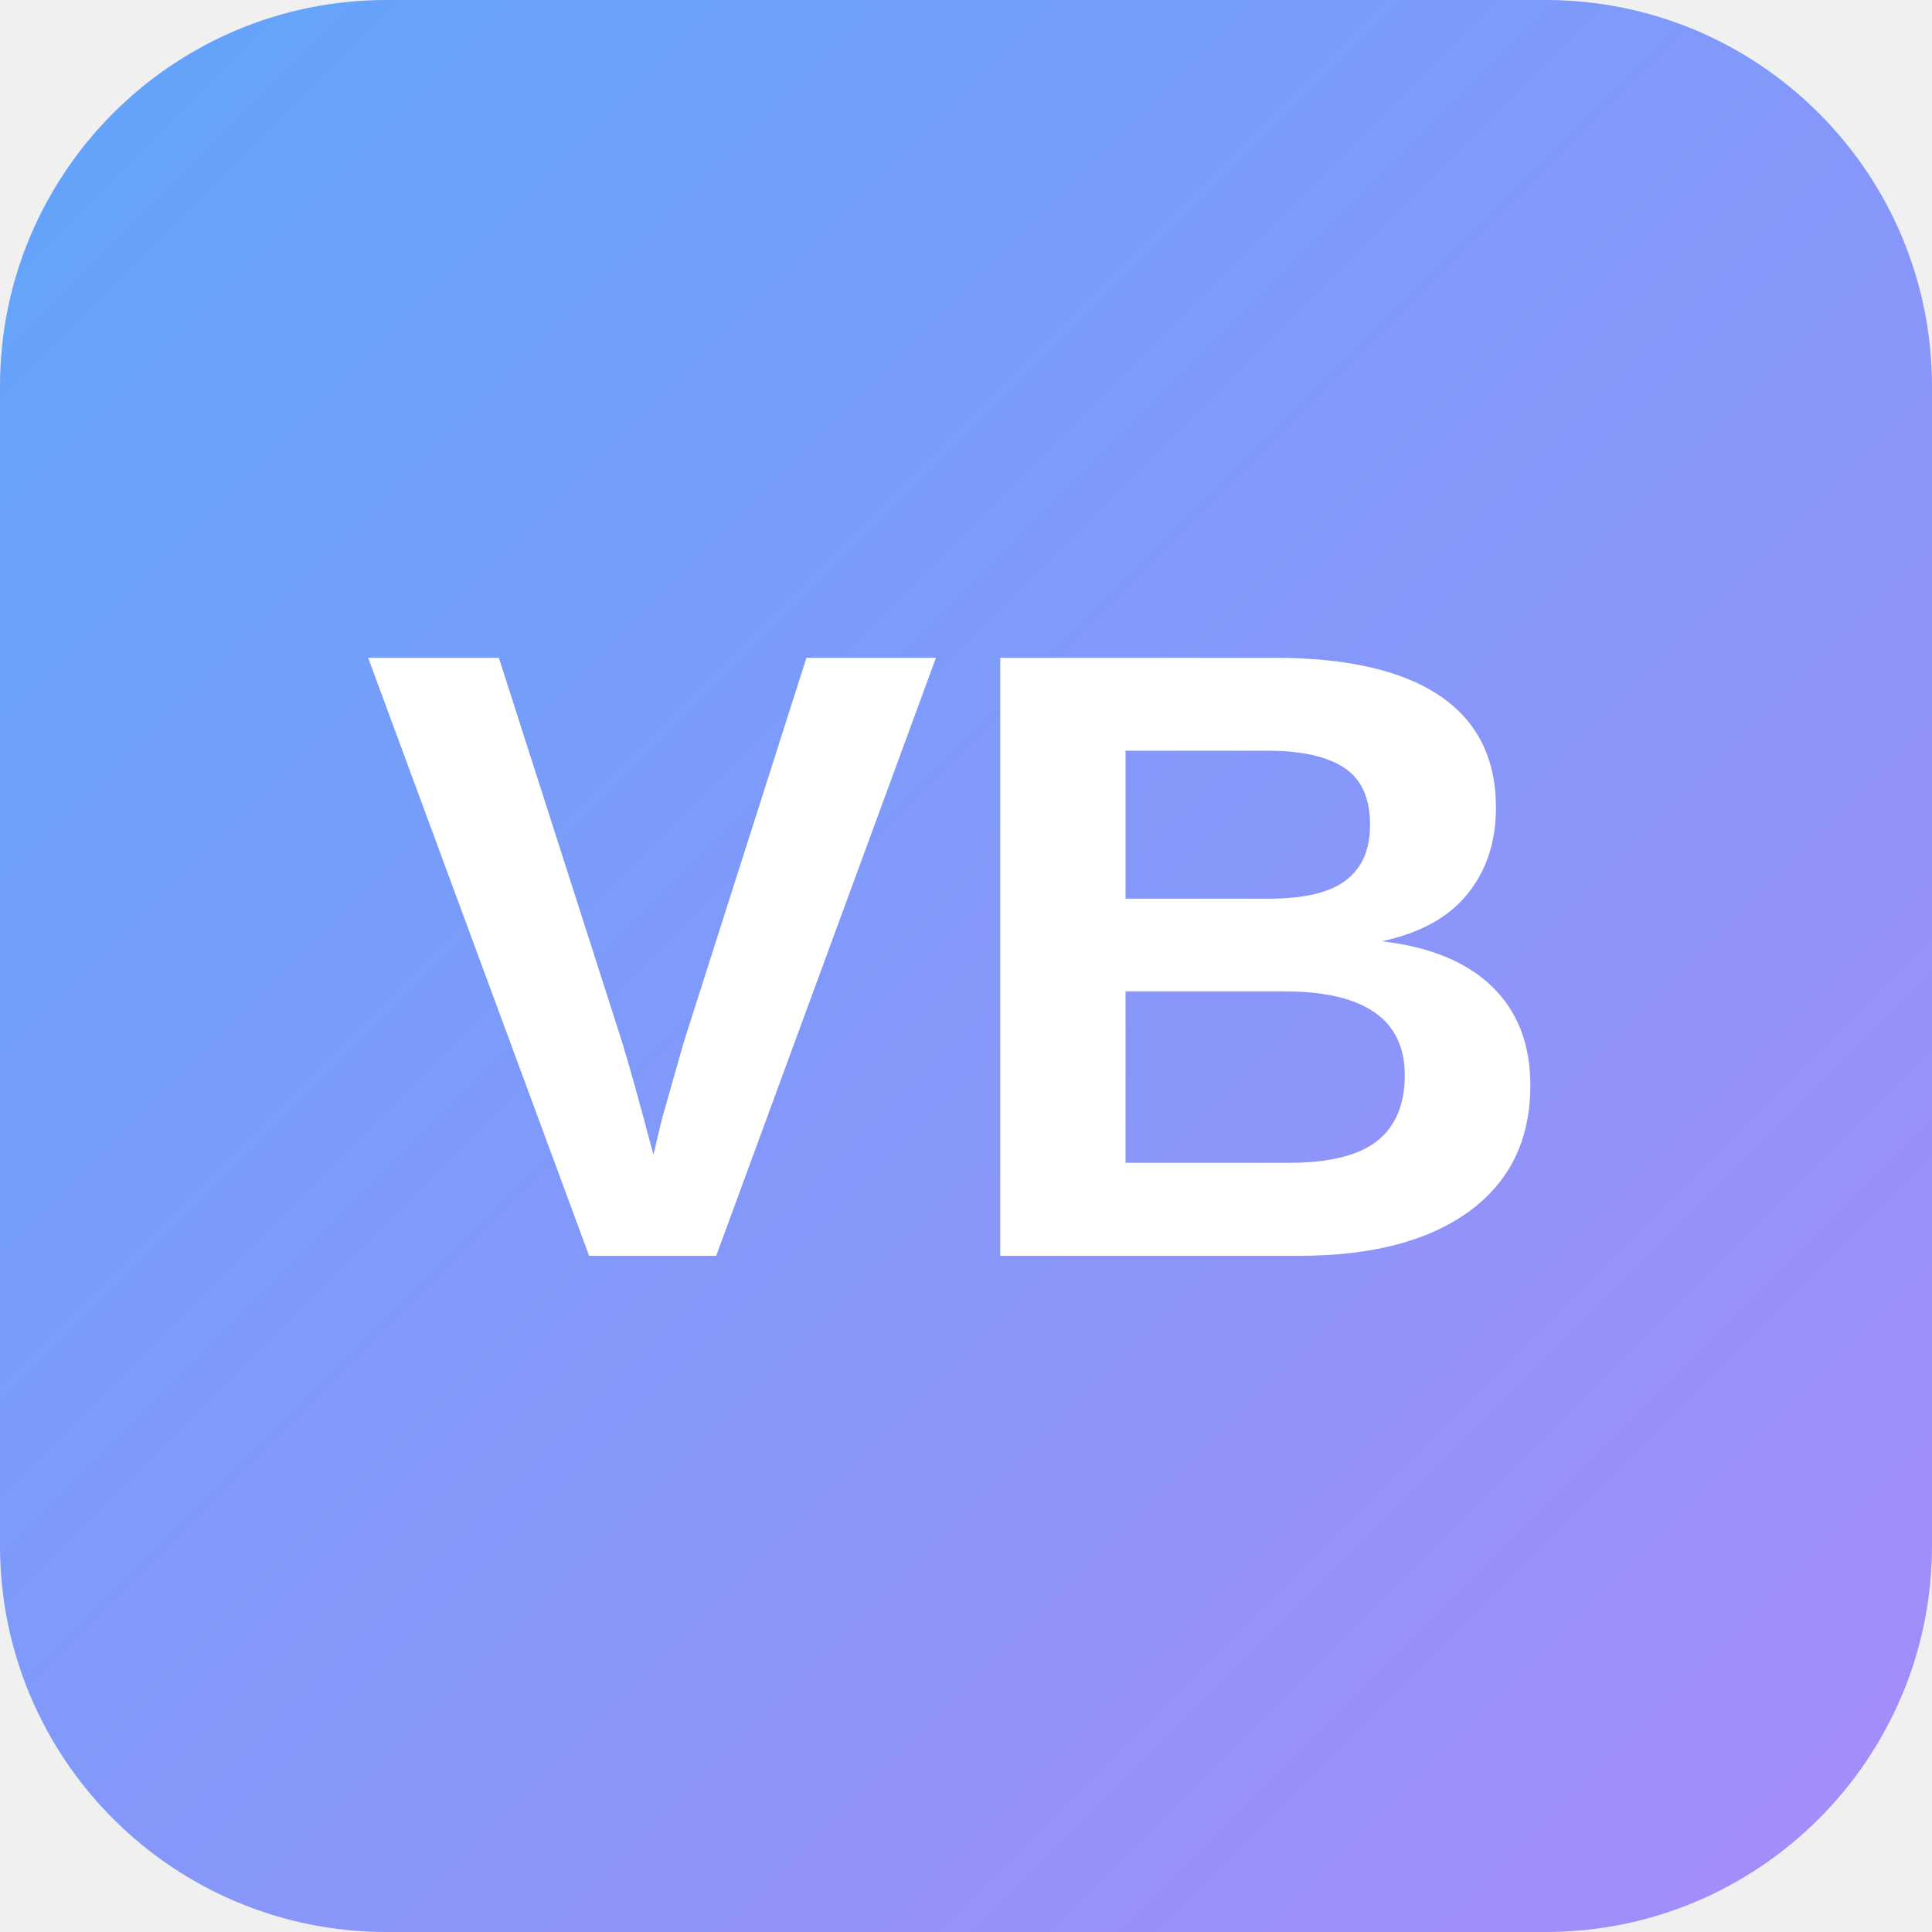
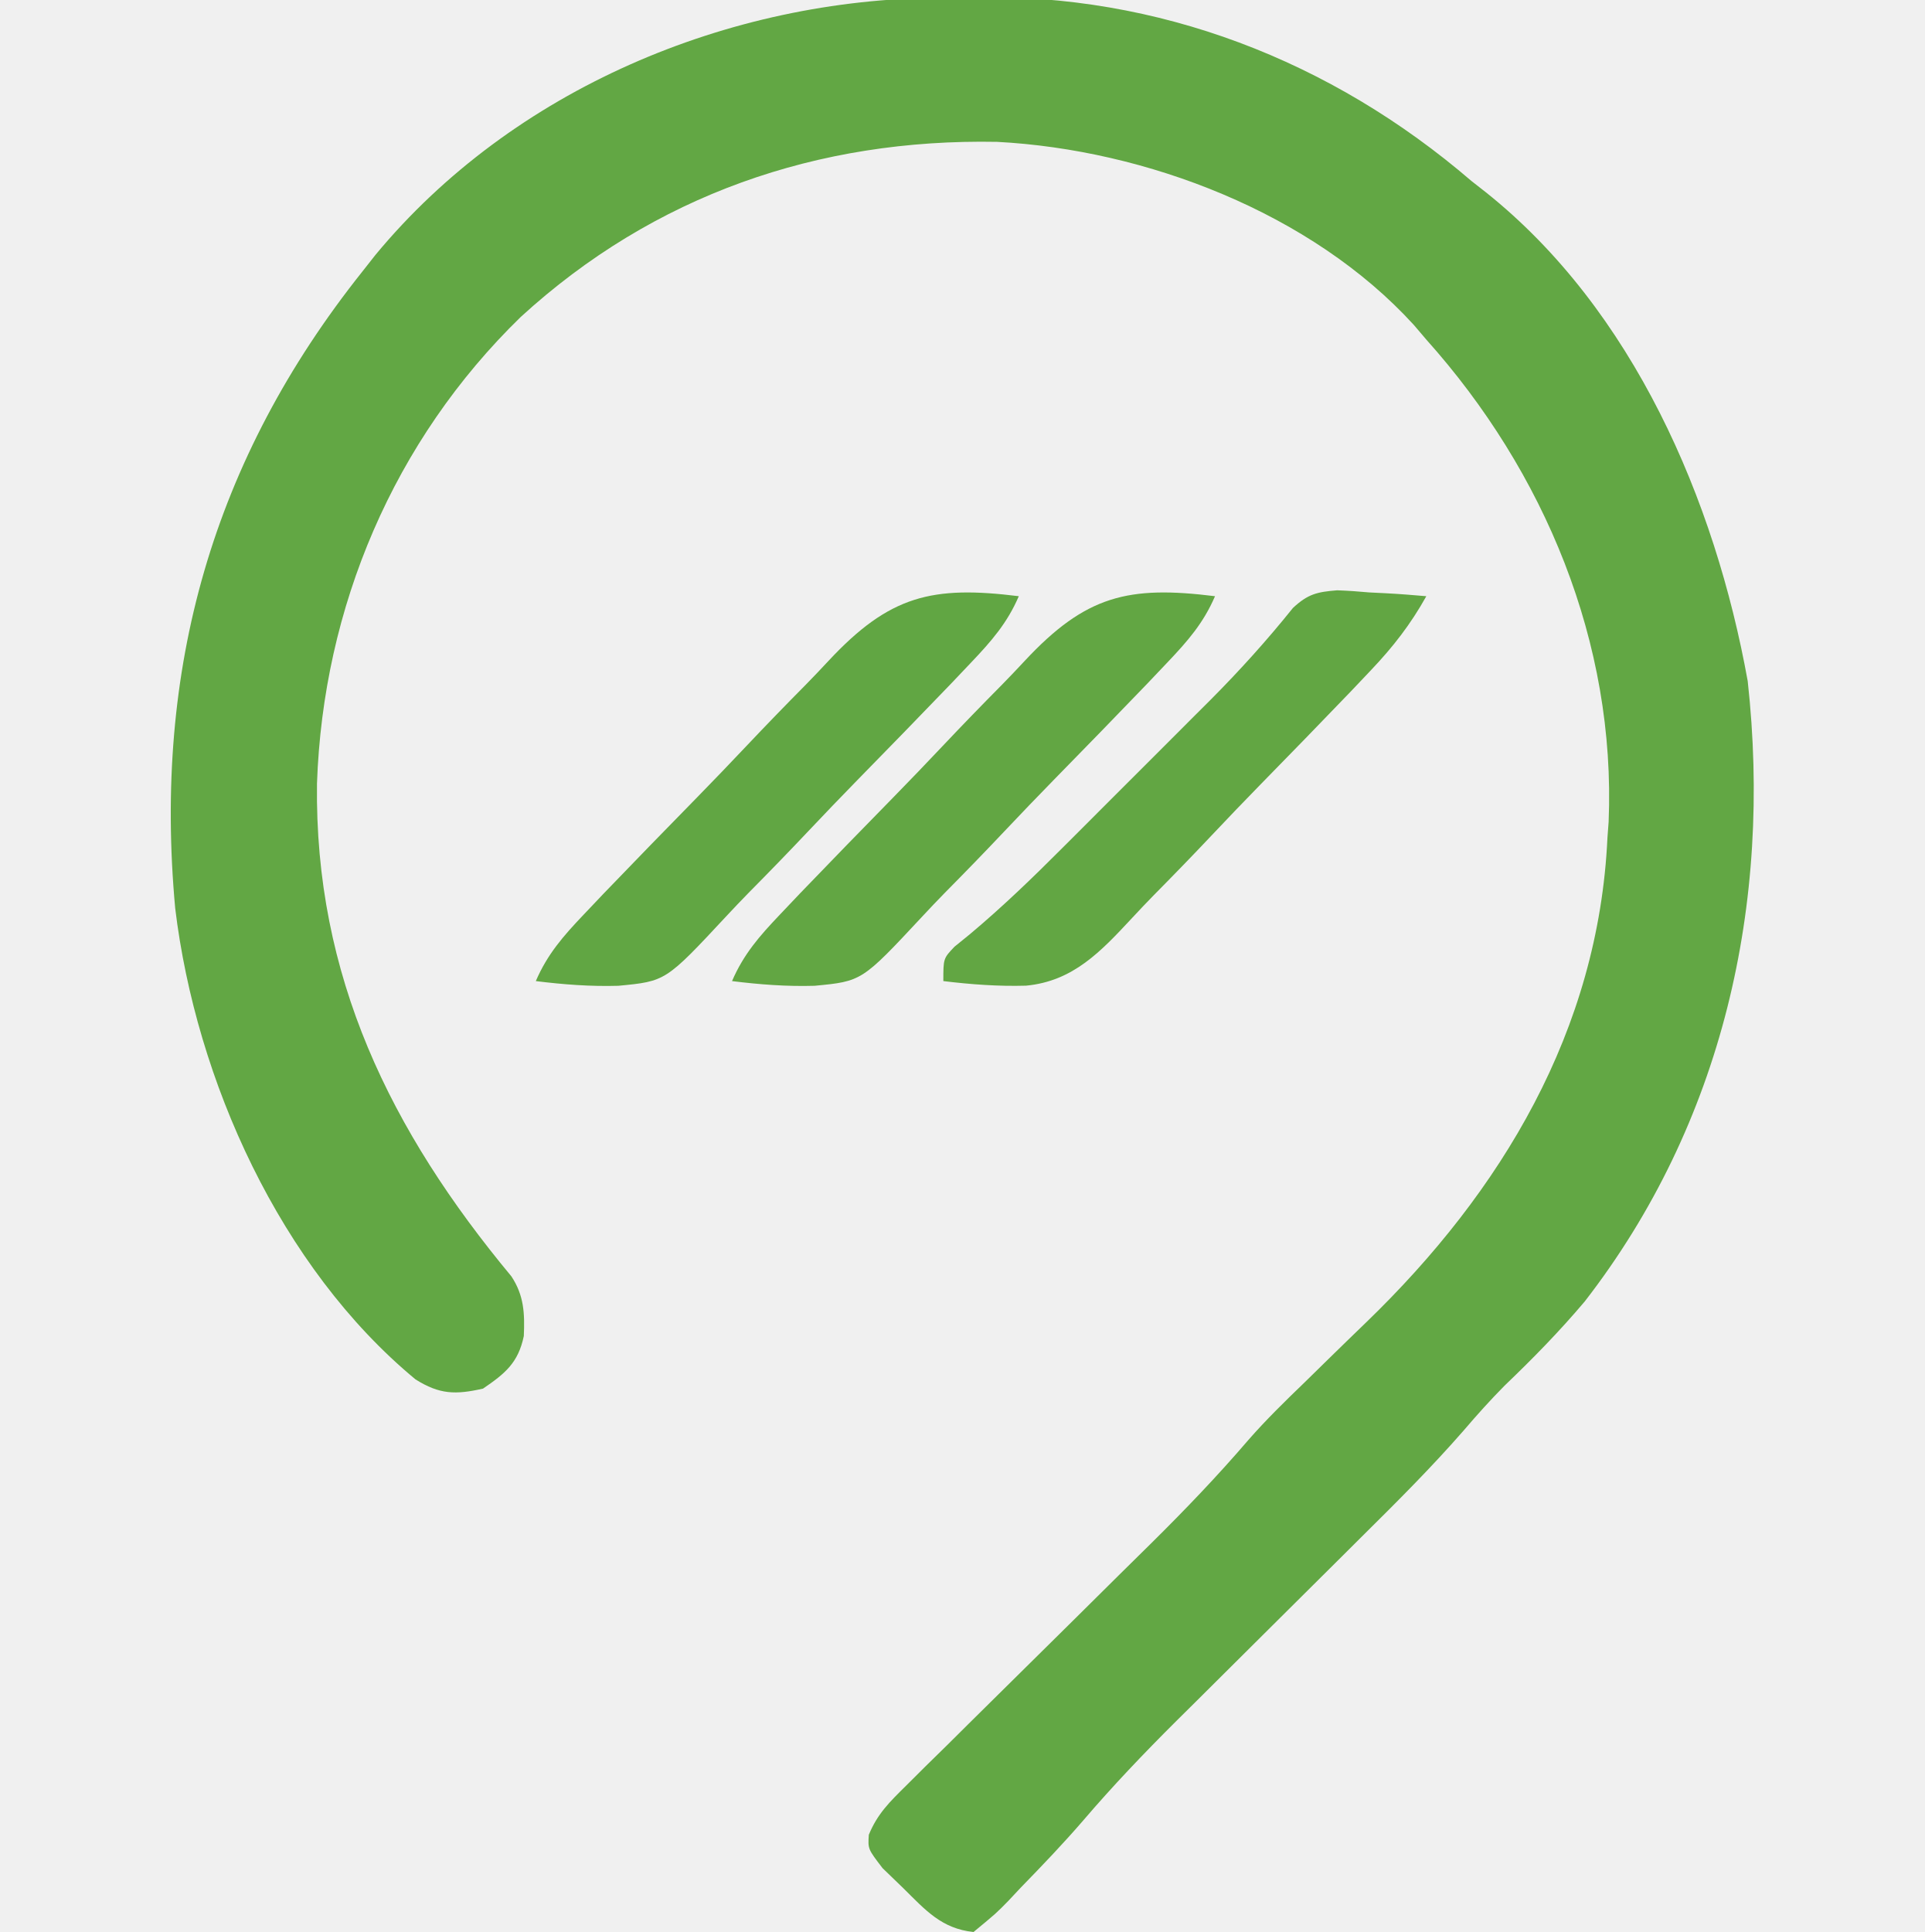
- <svg xmlns="http://www.w3.org/2000/svg" viewBox="0 0 100 100" width="512" height="512">
-   <defs>
-     <linearGradient id="grad" x1="0%" y1="0%" x2="100%" y2="100%">
-       <stop offset="0%" style="stop-color:#60a5fa;stop-opacity:1" />
-       <stop offset="100%" style="stop-color:#a78bfa;stop-opacity:1" />
-     </linearGradient>
-   </defs>
-   <rect width="100" height="100" rx="20" fill="url(#grad)" />
-   <text x="50" y="65" font-family="Arial, sans-serif" font-size="45" font-weight="bold" fill="white" text-anchor="middle">VB</text>
+ <svg xmlns="http://www.w3.org/2000/svg" version="1.1" width="255" height="256">
+   <path d="M0 0 C1.457 -0.011 2.914 -0.032 4.371 -0.062 C28.885 -0.562 51.788 8.293 70.403 24.295 C71.321 25.014 71.321 25.014 72.258 25.748 C91.818 41.324 102.669 66.584 106.989 90.545 C110.243 120.016 103.699 149.115 85.403 172.733 C82.078 176.678 78.501 180.331 74.774 183.897 C72.86 185.832 71.107 187.787 69.342 189.853 C65.107 194.709 60.573 199.232 55.996 203.764 C55.113 204.644 54.229 205.523 53.319 206.43 C50.043 209.692 46.762 212.949 43.481 216.206 C40.254 219.41 37.031 222.618 33.809 225.826 C32.97 226.657 32.131 227.487 31.267 228.343 C26.988 232.604 22.859 236.93 18.934 241.521 C16.302 244.571 13.526 247.473 10.715 250.358 C10.16 250.95 9.605 251.542 9.033 252.153 C7.391 253.83 7.391 253.83 4.403 256.295 C0.167 255.852 -1.951 253.407 -4.91 250.483 C-5.814 249.61 -6.717 248.737 -7.648 247.838 C-9.597 245.295 -9.597 245.295 -9.472 243.409 C-8.317 240.616 -6.707 239.053 -4.556 236.929 C-3.269 235.647 -3.269 235.647 -1.955 234.339 C-1.02 233.422 -0.085 232.505 0.879 231.561 C1.848 230.6 2.816 229.638 3.784 228.676 C6.336 226.141 8.897 223.614 11.46 221.09 C15.542 217.067 19.612 213.031 23.681 208.994 C25.094 207.596 26.51 206.202 27.927 204.807 C32.417 200.367 36.734 195.87 40.843 191.075 C43.177 188.411 45.689 185.958 48.239 183.502 C49.314 182.449 50.39 181.395 51.465 180.34 C53.114 178.728 54.766 177.118 56.427 175.518 C74.383 158.174 87.225 136.818 88.403 111.295 C88.454 110.604 88.506 109.913 88.559 109.201 C89.535 85.447 80.072 62.799 64.403 45.295 C63.862 44.661 63.322 44.027 62.766 43.373 C49.209 28.485 27.215 20.124 7.528 19.092 C-16.226 18.642 -37.947 26.14 -55.597 42.295 C-72.426 58.661 -81.79 80.762 -82.594 104.123 C-82.923 129.629 -72.867 150.121 -56.832 169.42 C-55.157 171.963 -55.058 174.324 -55.187 177.323 C-55.928 180.883 -57.673 182.304 -60.597 184.295 C-64.224 185.116 -66.351 185.081 -69.543 183.069 C-87.442 168.258 -98.637 143.421 -101.382 120.64 C-104.289 88.977 -96.446 61.219 -76.597 36.295 C-76.021 35.563 -75.445 34.831 -74.851 34.076 C-56.654 12.083 -28.024 0.152 0 0 Z " fill="#62A744" transform="translate(124.5974,-0.295166)" />
+   <path d="M0 0 C1.42 0.052 2.839 0.147 4.254 0.281 C5.351 0.335 5.351 0.335 6.471 0.391 C8.255 0.484 10.036 0.627 11.816 0.781 C9.736 4.504 7.425 7.482 4.491 10.572 C3.619 11.492 2.747 12.413 1.848 13.361 C-2.158 17.534 -6.192 21.679 -10.239 25.812 C-12.368 27.99 -14.474 30.186 -16.563 32.403 C-19.101 35.094 -21.675 37.746 -24.277 40.376 C-25.255 41.376 -26.22 42.389 -27.17 43.415 C-31.295 47.851 -34.991 51.807 -41.234 52.388 C-44.915 52.494 -48.527 52.223 -52.184 51.781 C-52.184 48.781 -52.184 48.781 -50.706 47.225 C-49.697 46.406 -49.697 46.406 -48.668 45.57 C-44.368 41.964 -40.391 38.133 -36.43 34.16 C-35.725 33.457 -35.021 32.753 -34.295 32.028 C-32.817 30.551 -31.341 29.073 -29.865 27.594 C-27.627 25.35 -25.383 23.111 -23.139 20.873 C-21.694 19.427 -20.249 17.981 -18.805 16.535 C-18.144 15.877 -17.483 15.218 -16.803 14.539 C-12.919 10.636 -9.303 6.632 -5.855 2.335 C-3.872 0.492 -2.665 0.215 0 0 Z " fill="#62A643" transform="translate(177.1836,78.21875)" />
+   <path d="M0 0 C-1.53 3.561 -3.643 5.97 -6.303 8.769 C-7.196 9.709 -8.088 10.65 -9.008 11.619 C-13.118 15.896 -17.256 20.146 -21.407 24.382 C-23.592 26.616 -25.753 28.868 -27.898 31.139 C-30.499 33.895 -33.136 36.61 -35.802 39.303 C-36.805 40.329 -37.795 41.367 -38.771 42.418 C-46.79 51.025 -46.79 51.025 -53.066 51.622 C-56.743 51.731 -60.348 51.454 -64 51 C-62.47 47.439 -60.357 45.03 -57.697 42.231 C-56.804 41.291 -55.912 40.35 -54.992 39.381 C-50.882 35.104 -46.744 30.854 -42.593 26.618 C-40.408 24.384 -38.247 22.132 -36.102 19.861 C-33.501 17.105 -30.864 14.39 -28.198 11.697 C-27.195 10.671 -26.205 9.633 -25.229 8.582 C-17.107 -0.136 -11.453 -1.422 0 0 Z " fill="#62A643" transform="translate(161,79)" />
+   <path d="M0 0 C-1.53 3.561 -3.643 5.97 -6.303 8.769 C-7.196 9.709 -8.088 10.65 -9.008 11.619 C-13.118 15.896 -17.256 20.146 -21.407 24.382 C-23.592 26.616 -25.753 28.868 -27.898 31.139 C-30.499 33.895 -33.136 36.61 -35.802 39.303 C-36.805 40.329 -37.795 41.367 -38.771 42.418 C-46.79 51.025 -46.79 51.025 -53.066 51.622 C-56.743 51.731 -60.348 51.454 -64 51 C-62.47 47.439 -60.357 45.03 -57.697 42.231 C-56.804 41.291 -55.912 40.35 -54.992 39.381 C-50.882 35.104 -46.744 30.854 -42.593 26.618 C-40.408 24.384 -38.247 22.132 -36.102 19.861 C-33.501 17.105 -30.864 14.39 -28.198 11.697 C-27.195 10.671 -26.205 9.633 -25.229 8.582 C-17.107 -0.136 -11.453 -1.422 0 0 Z " fill="#61A643" transform="translate(135,79)" />
</svg>
